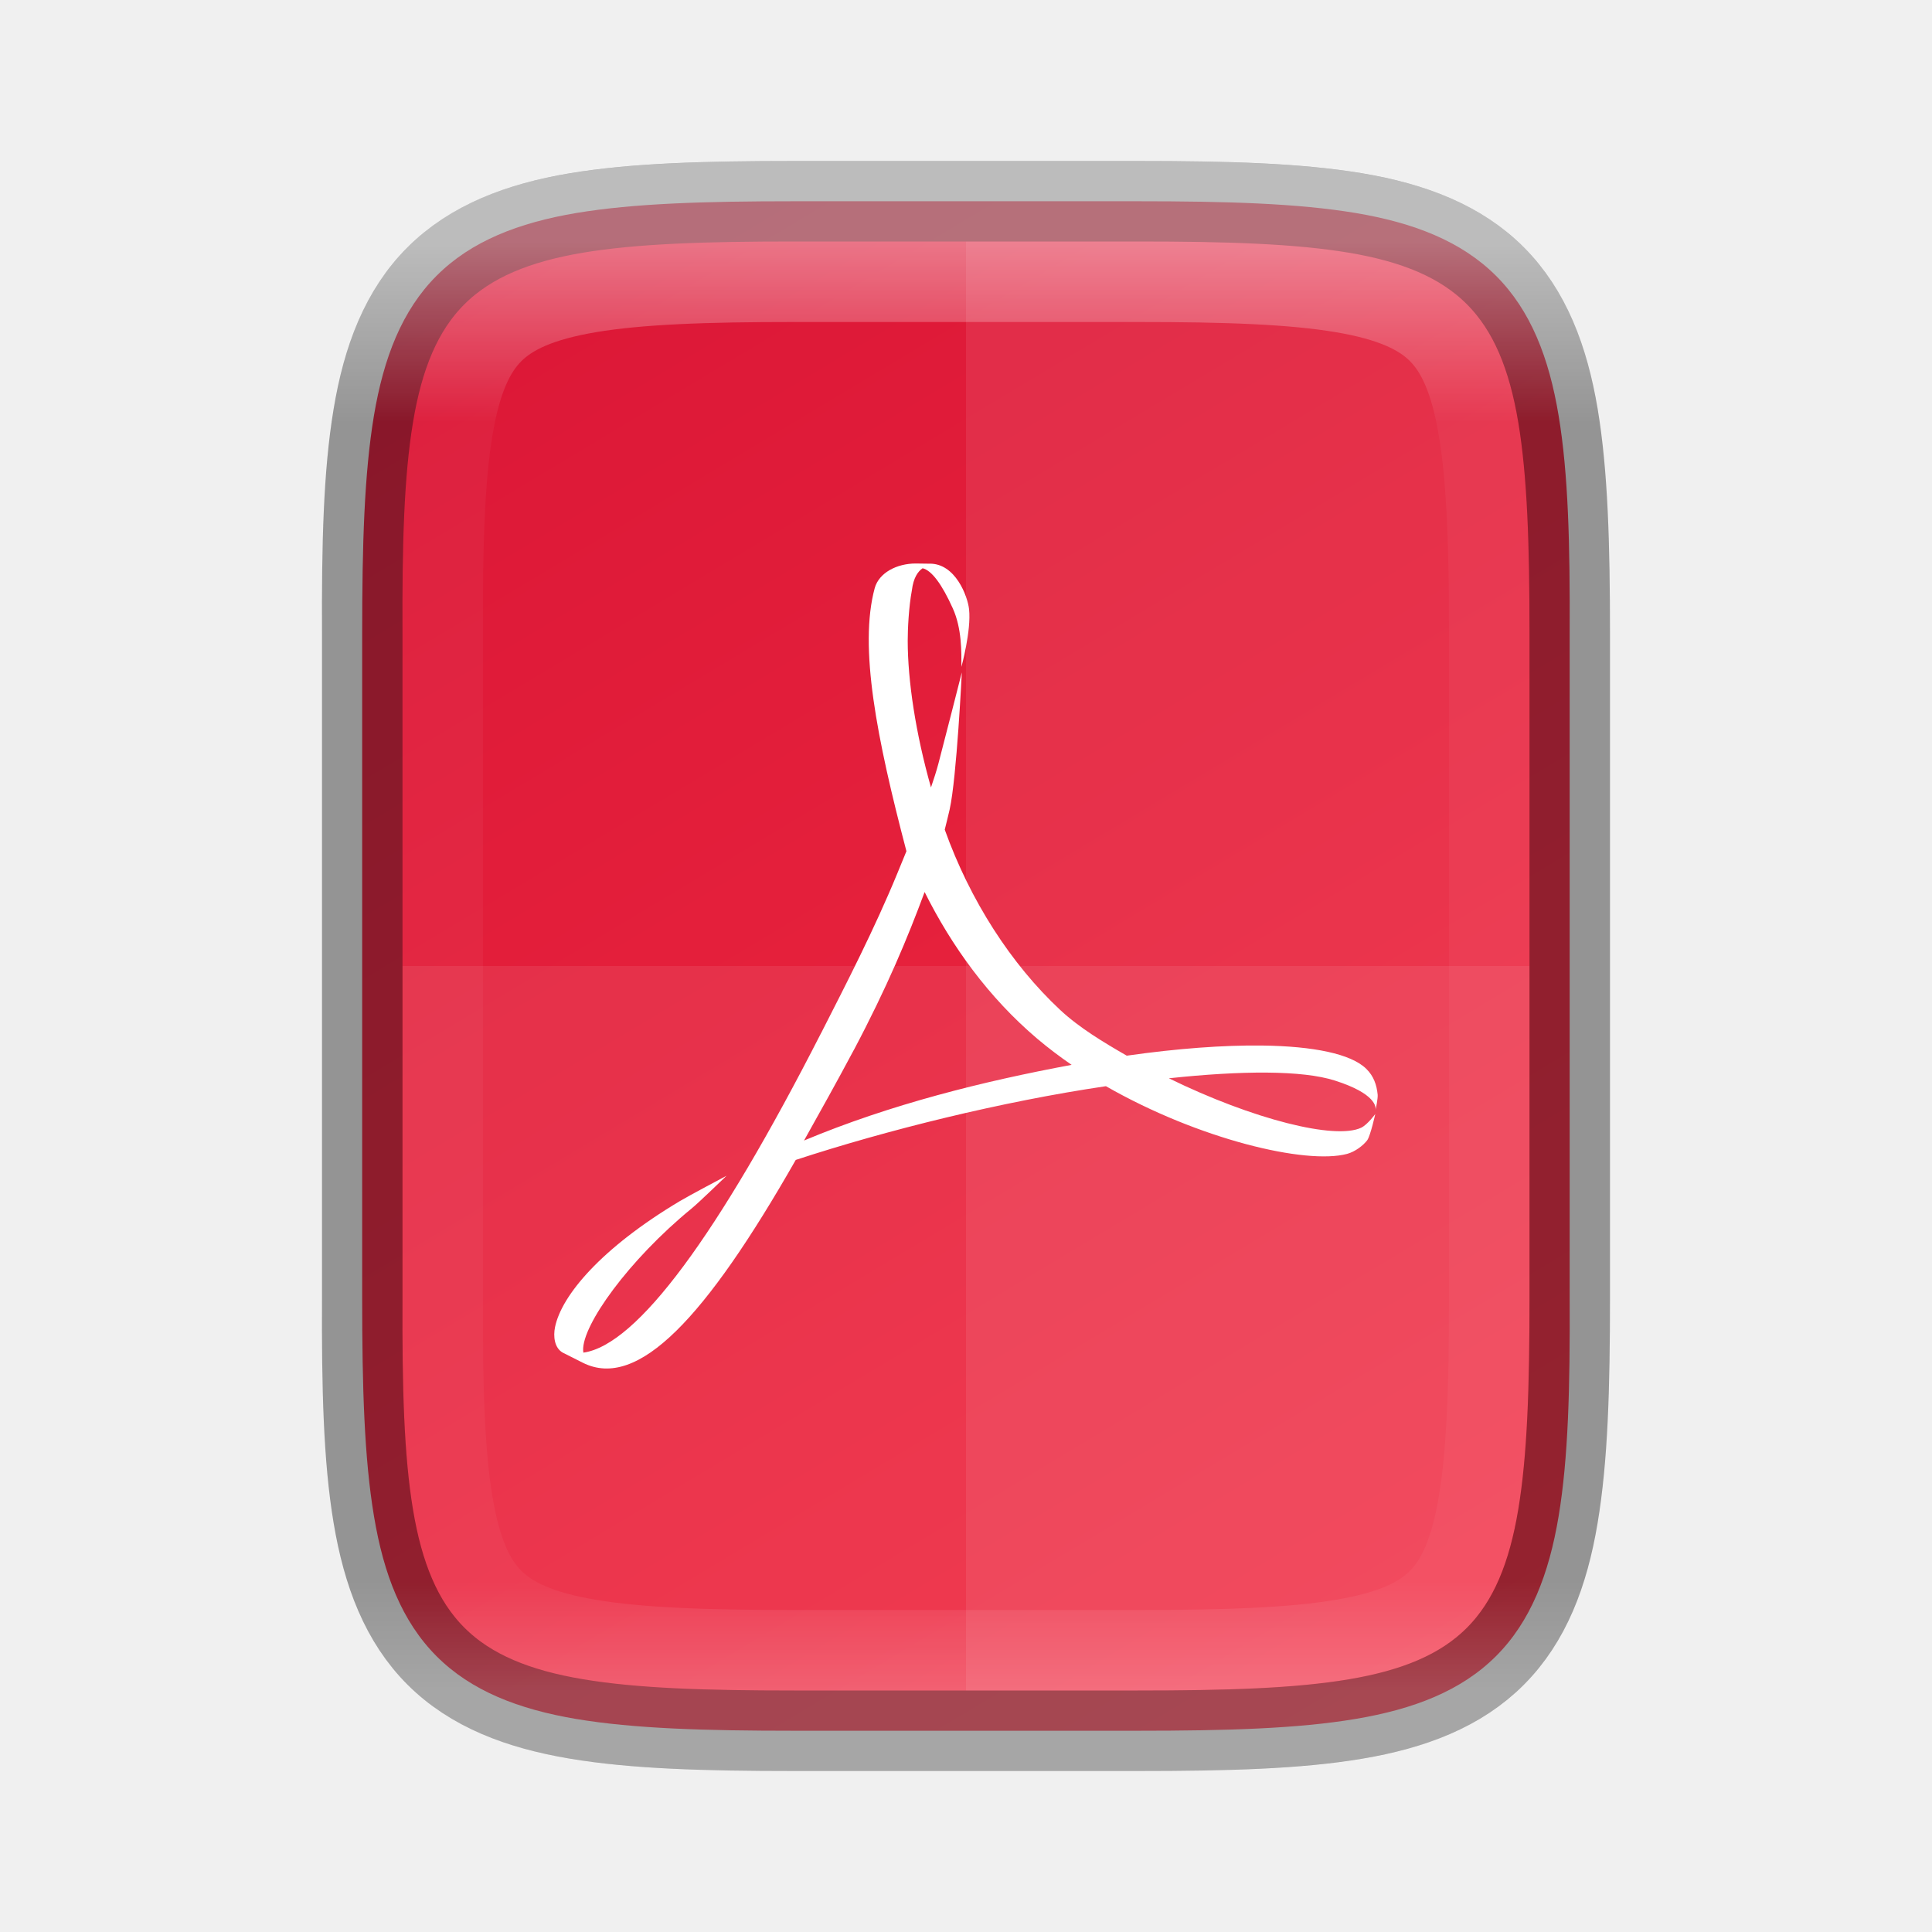
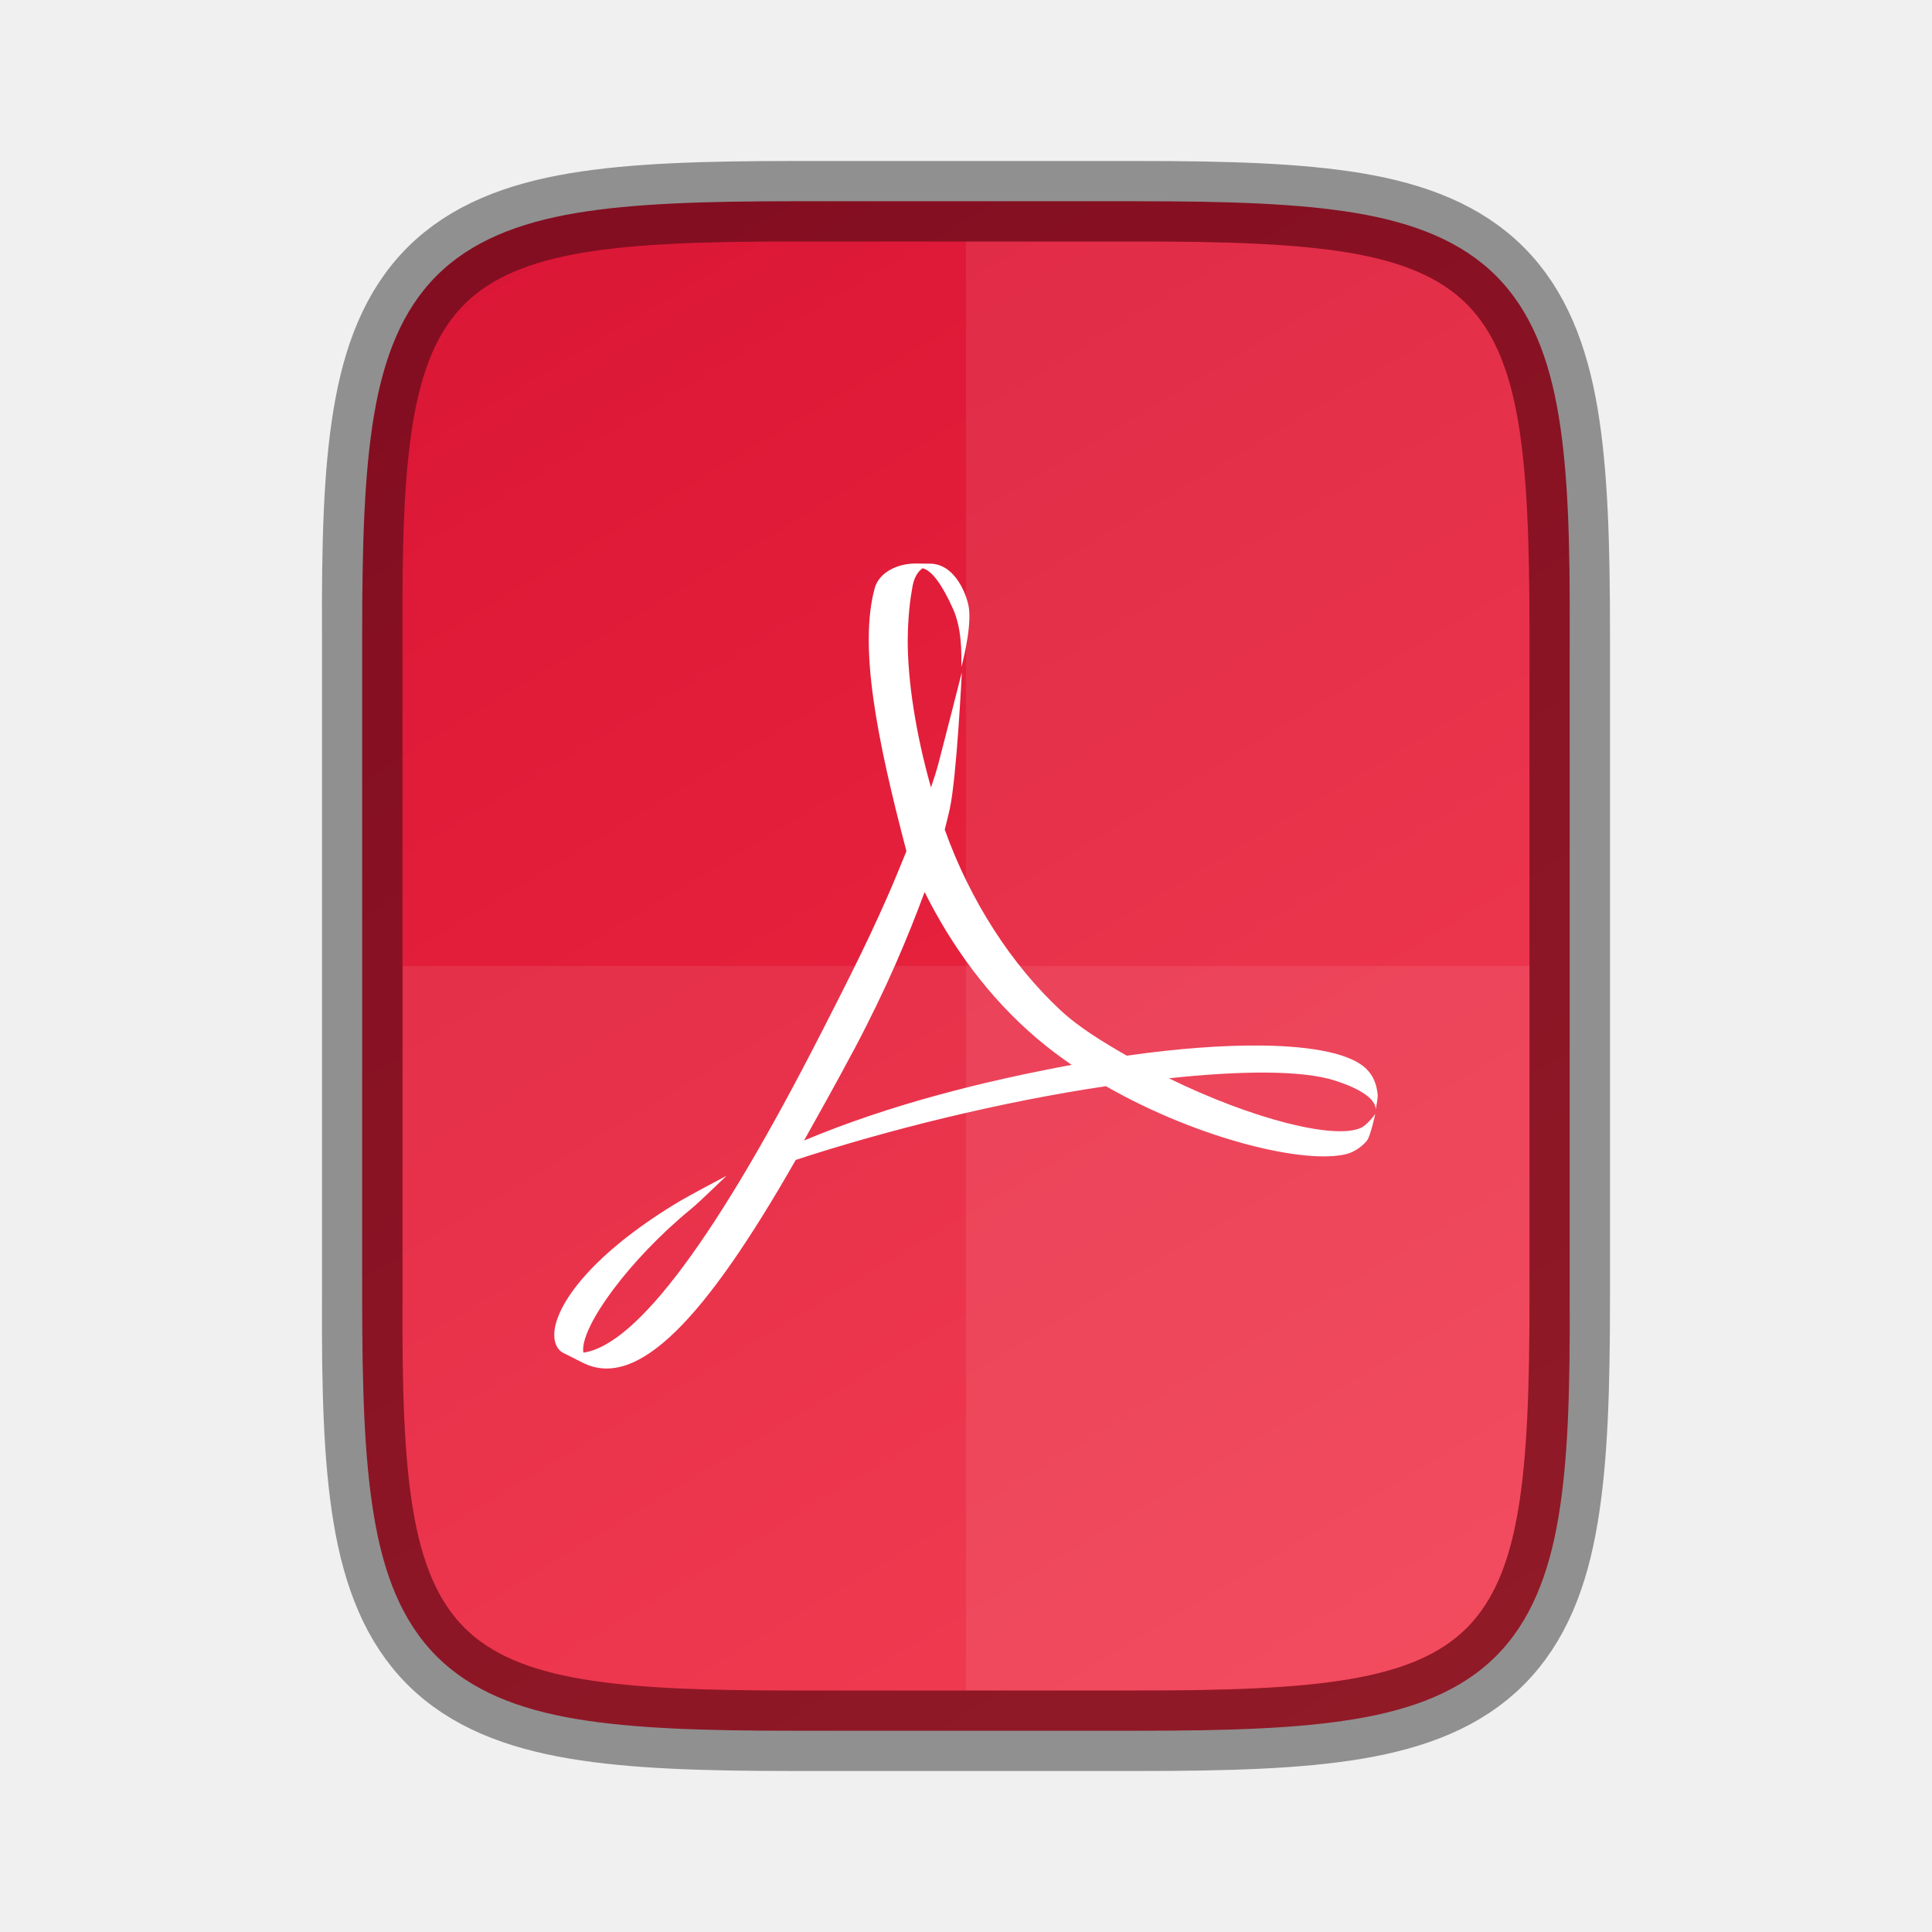
<svg xmlns="http://www.w3.org/2000/svg" xmlns:ns1="http://www.openswatchbook.org/uri/2009/osb" xmlns:xlink="http://www.w3.org/1999/xlink" height="24" id="svg7384" version="1.1" width="24">
  <defs id="defs7386">
    <linearGradient id="linearGradient5606" ns1:paint="solid">
      <stop id="stop5608" offset="0" style="stop-color:#000000;stop-opacity:1;" />
    </linearGradient>
    <linearGradient id="linearGradient4526" ns1:paint="solid">
      <stop id="stop4528" offset="0" style="stop-color:#ffffff;stop-opacity:1;" />
    </linearGradient>
    <linearGradient id="linearGradient3600-4" ns1:paint="gradient">
      <stop id="stop3602-7" offset="0" style="stop-color:#f4f4f4;stop-opacity:1" />
      <stop id="stop3604-6" offset="1" style="stop-color:#dbdbdb;stop-opacity:1" />
    </linearGradient>
    <linearGradient xlink:href="#linearGradient927" id="linearGradient993" x1="328" y1="237" x2="328" y2="251" gradientUnits="userSpaceOnUse" />
    <linearGradient id="linearGradient927">
      <stop style="stop-color:#ffffff;stop-opacity:1;" offset="0" id="stop923" />
      <stop id="stop933" offset="0.125" style="stop-color:#ffffff;stop-opacity:0.098" />
      <stop id="stop931" offset="0.925" style="stop-color:#ffffff;stop-opacity:0.098" />
      <stop style="stop-color:#ffffff;stop-opacity:0.498" offset="1" id="stop925" />
    </linearGradient>
    <clipPath clipPathUnits="userSpaceOnUse" id="clipPath983">
      <path id="path985" d="m 325.096,237 c -2.808,0 -3.11,0.288 -3.096,3.102 V 244 v 3.898 c -0.014,2.813 0.288,3.102 3.096,3.102 h 5.808 C 333.712,251 334,250.712 334,247.898 V 244 240.102 C 334,237.288 333.712,237 330.904,237 Z" style="color:#000000;display:inline;overflow:visible;visibility:visible;opacity:1;fill:#46a926;fill-opacity:1;fill-rule:nonzero;stroke:none;stroke-width:2;stroke-miterlimit:4;stroke-dasharray:none;stroke-opacity:1;marker:none;enable-background:accumulate" />
    </clipPath>
    <clipPath clipPathUnits="userSpaceOnUse" id="clipPath959">
      <path style="color:#000000;display:inline;overflow:visible;visibility:visible;opacity:1;fill:#46a926;fill-opacity:1;fill-rule:nonzero;stroke:none;stroke-width:2;stroke-miterlimit:4;stroke-dasharray:none;stroke-opacity:1;marker:none;enable-background:accumulate" d="m 330.193,134 c -5.615,0 -6.22,0.577 -6.192,6.204 v 7.796 7.796 c -0.028,5.627 0.577,6.204 6.192,6.204 h 11.615 c 5.615,0 6.192,-0.577 6.192,-6.204 v -7.796 -7.796 c 0,-5.627 -0.577,-6.204 -6.192,-6.204 z" id="path961" />
    </clipPath>
    <clipPath clipPathUnits="userSpaceOnUse" id="clipPath971">
      <path style="color:#000000;display:inline;overflow:visible;visibility:visible;opacity:1;fill:#46a926;fill-opacity:1;fill-rule:nonzero;stroke:none;stroke-width:2;stroke-miterlimit:4;stroke-dasharray:none;stroke-opacity:1;marker:none;enable-background:accumulate" d="m 327.865,189 c -4.412,0 -4.887,0.453 -4.865,4.874 V 200 206.126 C 322.978,210.547 323.453,211 327.865,211 h 8.27 C 340.547,211 341,210.547 341,206.126 V 200 193.874 C 341,189.453 340.547,189 336.135,189 Z" id="path973" />
    </clipPath>
    <clipPath clipPathUnits="userSpaceOnUse" id="clipPath983-5">
      <path id="path985-0" d="m 325.096,237 c -2.808,0 -3.11,0.288 -3.096,3.102 V 244 v 3.898 c -0.014,2.813 0.288,3.102 3.096,3.102 h 5.808 C 333.712,251 334,250.712 334,247.898 V 244 240.102 C 334,237.288 333.712,237 330.904,237 Z" style="color:#000000;display:inline;overflow:visible;visibility:visible;opacity:1;fill:#46a926;fill-opacity:1;fill-rule:nonzero;stroke:none;stroke-width:2;stroke-miterlimit:4;stroke-dasharray:none;stroke-opacity:1;marker:none;enable-background:accumulate" />
    </clipPath>
-     <linearGradient xlink:href="#linearGradient927" id="linearGradient981" x1="332" y1="191" x2="332" y2="209" gradientUnits="userSpaceOnUse" />
    <clipPath clipPathUnits="userSpaceOnUse" id="clipPath971-5">
      <path style="color:#000000;display:inline;overflow:visible;visibility:visible;opacity:1;fill:#46a926;fill-opacity:1;fill-rule:nonzero;stroke:none;stroke-width:2;stroke-miterlimit:4;stroke-dasharray:none;stroke-opacity:1;marker:none;enable-background:accumulate" d="m 327.865,189 c -4.412,0 -4.887,0.453 -4.865,4.874 V 200 206.126 C 322.978,210.547 323.453,211 327.865,211 h 8.27 C 340.547,211 341,210.547 341,206.126 V 200 193.874 C 341,189.453 340.547,189 336.135,189 Z" id="path973-2" />
    </clipPath>
    <linearGradient xlink:href="#linearGradient4246" id="linearGradient916" gradientUnits="userSpaceOnUse" gradientTransform="matrix(0,-0.05664062,-0.05663901,0,29.74456,26)" x1="423.724" y1="419.226" x2="70.621" y2="207.358" />
    <linearGradient id="linearGradient4246">
      <stop style="stop-color:#da1636;stop-opacity:1" offset="0" id="stop4248" />
      <stop style="stop-color:#f22c42;stop-opacity:1" offset="1" id="stop4250" />
    </linearGradient>
  </defs>
  <path style="color:#000000;display:inline;overflow:visible;visibility:visible;fill:url(#linearGradient916);fill-opacity:1;fill-rule:nonzero;stroke:none;stroke-width:1;marker:none;enable-background:accumulate" d="m 14.134,2.5 c 1.112,0 1.987,0.026 2.707,0.146 0.72,0.121 1.31,0.349 1.742,0.779 0.432,0.431 0.66,1.02 0.779,1.74 0.12,0.72 0.142,1.597 0.137,2.711 V 12 16.125 c 0.005,1.113 -0.017,1.989 -0.137,2.709 -0.12,0.721 -0.348,1.31 -0.779,1.74 -0.432,0.431 -1.022,0.658 -1.742,0.779 C 16.121,21.474 15.246,21.5 14.134,21.5 H 9.864 C 8.753,21.5 7.878,21.474 7.159,21.354 6.441,21.233 5.853,21.005 5.423,20.574 4.993,20.143 4.766,19.556 4.646,18.836 4.525,18.116 4.499,17.239 4.499,16.125 V 12 7.875 c 0,-1.114 0.026,-1.991 0.146,-2.711 C 4.766,4.444 4.993,3.857 5.423,3.426 5.853,2.995 6.441,2.767 7.159,2.646 7.878,2.526 8.753,2.5 9.864,2.5 Z" id="path914" />
  <rect y="0" x="0" height="24" width="24" id="rect1034" style="display:inline;overflow:visible;visibility:visible;fill:none;fill-opacity:1;fill-rule:nonzero;stroke:none;stroke-width:2;marker:none;enable-background:accumulate" />
  <path style="fill:#ffffff;stroke-width:0.327" id="path1036" d="m 10.199,12.836 c 0.311,-0.61 0.665,-1.298 0.949,-1.989 v 0 l 0.112,-0.273 C 10.89,9.167 10.668,8.037 10.866,7.306 v 0 c 0.053,-0.191 0.274,-0.306 0.51,-0.306 v 0 l 0.144,0.002 h 0.026 c 0.323,-0.005 0.475,0.406 0.492,0.566 v 0 c 0.029,0.266 -0.095,0.716 -0.095,0.716 v 0 c 0,-0.182 0.007,-0.476 -0.108,-0.729 v 0 C 11.703,7.262 11.575,7.086 11.461,7.059 v 0 c -0.058,0.039 -0.114,0.118 -0.133,0.272 v 0 c -0.04,0.215 -0.052,0.487 -0.052,0.628 v 0 c 0,0.495 0.098,1.149 0.289,1.823 v 0 c 0.036,-0.104 0.068,-0.205 0.093,-0.299 v 0 C 11.698,9.335 11.948,8.353 11.948,8.353 v 0 c 0,0 -0.063,1.306 -0.151,1.702 v 0 c -0.019,0.084 -0.04,0.166 -0.061,0.251 v 0 c 0.316,0.883 0.825,1.671 1.433,2.239 v 0 c 0.24,0.224 0.542,0.404 0.828,0.569 v 0 c 0.625,-0.089 1.201,-0.132 1.681,-0.126 v 0 c 0.637,0.008 1.105,0.103 1.294,0.289 v 0 c 0.093,0.091 0.13,0.2 0.142,0.323 v 0 c 0.003,0.048 -0.02,0.16 -0.027,0.188 v 0 c 0.007,-0.034 0.007,-0.202 -0.505,-0.365 v 0 c -0.403,-0.129 -1.157,-0.125 -2.062,-0.028 v 0 c 1.047,0.512 2.066,0.766 2.389,0.614 v 0 c 0.079,-0.038 0.175,-0.17 0.175,-0.17 v 0 c 0,0 -0.057,0.259 -0.098,0.323 v 0 c -0.052,0.07 -0.155,0.146 -0.252,0.172 v 0 c -0.51,0.136 -1.839,-0.179 -2.996,-0.841 v 0 c -1.294,0.191 -2.715,0.543 -3.853,0.916 v 0 C 8.766,16.371 7.925,17.271 7.241,16.929 v 0 L 6.989,16.802 c -0.102,-0.059 -0.118,-0.201 -0.094,-0.317 v 0 c 0.08,-0.39 0.569,-0.979 1.553,-1.566 v 0 c 0.106,-0.064 0.577,-0.313 0.577,-0.313 v 0 c 0,0 -0.349,0.338 -0.431,0.404 v 0 c -0.785,0.643 -1.364,1.452 -1.35,1.766 v 0 l 0.003,0.027 c 0.667,-0.095 1.667,-1.452 2.952,-3.968 m 0.407,0.209 c -0.215,0.404 -0.425,0.779 -0.618,1.124 v 0 C 11.06,13.719 12.214,13.432 13.312,13.228 v 0 C 13.164,13.126 13.021,13.018 12.886,12.904 v 0 C 12.282,12.392 11.821,11.753 11.486,11.081 v 0 c -0.212,0.571 -0.464,1.178 -0.88,1.964" />
  <path style="color:#000000;display:inline;overflow:visible;visibility:visible;opacity:0.08;fill:#ffffff;fill-opacity:1;fill-rule:nonzero;stroke:none;stroke-width:1;marker:none;enable-background:accumulate" d="m 5,12 v 4.125 C 4.978,20.546 5.453,21 9.865,21 h 4.27 C 18.547,21 19,20.546 19,16.125 V 12 Z" id="path1007" />
  <path style="color:#000000;display:inline;overflow:visible;visibility:visible;opacity:0.08;fill:#ffffff;fill-opacity:1;fill-rule:nonzero;stroke:none;stroke-width:1;marker:none;enable-background:accumulate" d="m 12,3 v 18 h 2.135 C 18.547,21 19,20.546 19,16.125 V 12 7.875 C 19,3.454 18.547,3 14.135,3 Z" id="path1014" />
  <path id="path1085" d="M 9.865,2.5 C 8.754,2.5 7.878,2.526 7.158,2.646 6.438,2.767 5.848,2.995 5.416,3.426 4.984,3.856 4.756,4.446 4.637,5.166 4.517,5.887 4.495,6.763 4.5,7.877 V 12 16.125 c -0.005,1.113 0.017,1.989 0.137,2.709 0.12,0.721 0.348,1.31 0.779,1.74 0.432,0.431 1.022,0.658 1.742,0.779 C 7.878,21.474 8.754,21.5 9.865,21.5 h 4.27 c 1.112,0 1.986,-0.025 2.705,-0.146 0.719,-0.121 1.306,-0.348 1.736,-0.779 0.43,-0.431 0.657,-1.018 0.777,-1.738 C 19.474,18.116 19.5,17.239 19.5,16.125 V 12 7.875 C 19.5,6.761 19.474,5.884 19.354,5.164 19.233,4.444 19.006,3.857 18.576,3.426 18.146,2.995 17.559,2.767 16.84,2.646 16.121,2.526 15.246,2.5 14.135,2.5 Z" style="color:#000000;display:inline;overflow:visible;visibility:visible;opacity:0.4;fill:none;fill-opacity:1;fill-rule:nonzero;stroke:#000000;stroke-width:1;stroke-opacity:1;marker:none;enable-background:accumulate" />
-   <path transform="translate(-320,-188)" id="path935" d="m 329.865,191 c -4.412,0 -4.887,0.453 -4.865,4.874 V 200 204.126 C 324.978,208.547 325.453,209 329.865,209 h 4.27 C 338.547,209 339,208.547 339,204.126 V 200 195.874 C 339,191.453 338.547,191 334.135,191 Z" style="color:#000000;display:inline;overflow:visible;visibility:visible;opacity:0.4;fill:none;fill-opacity:1;fill-rule:nonzero;stroke:url(#linearGradient981);stroke-width:2;stroke-miterlimit:4;stroke-dasharray:none;stroke-opacity:1;marker:none;enable-background:accumulate" clip-path="url(#clipPath971-5)" />
</svg>
